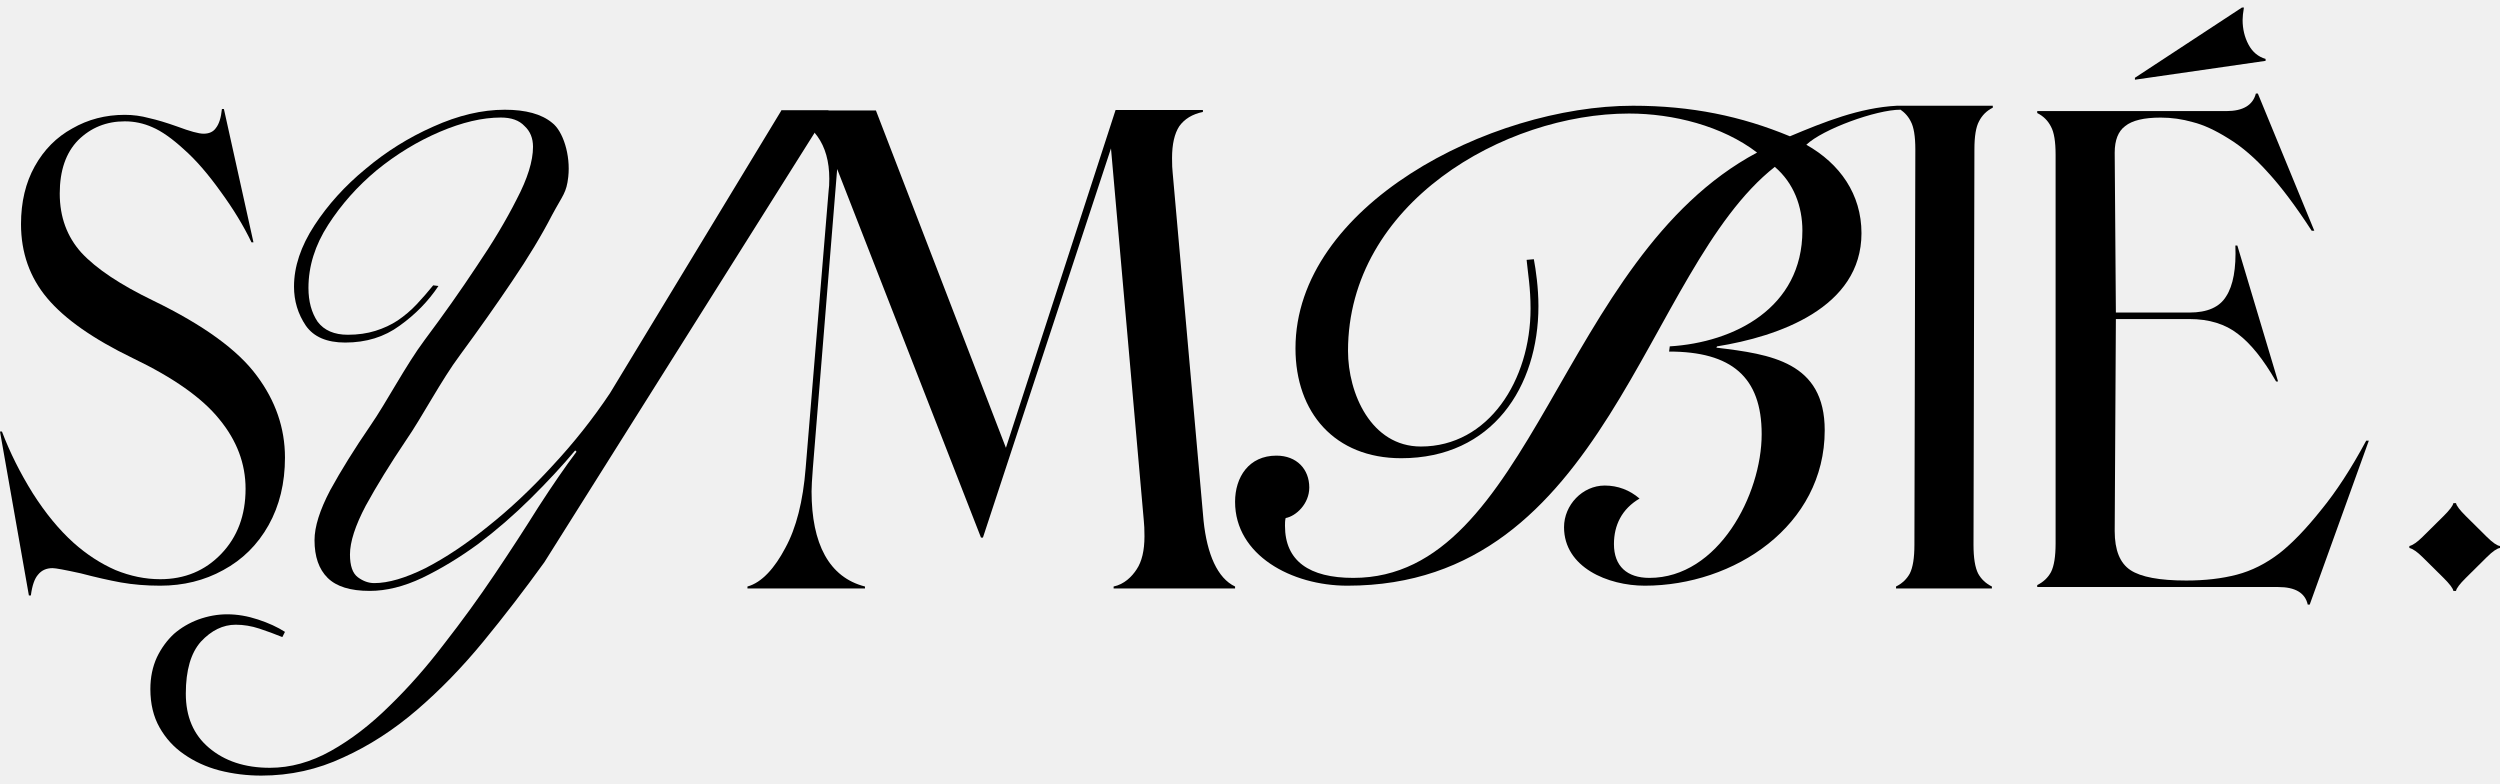
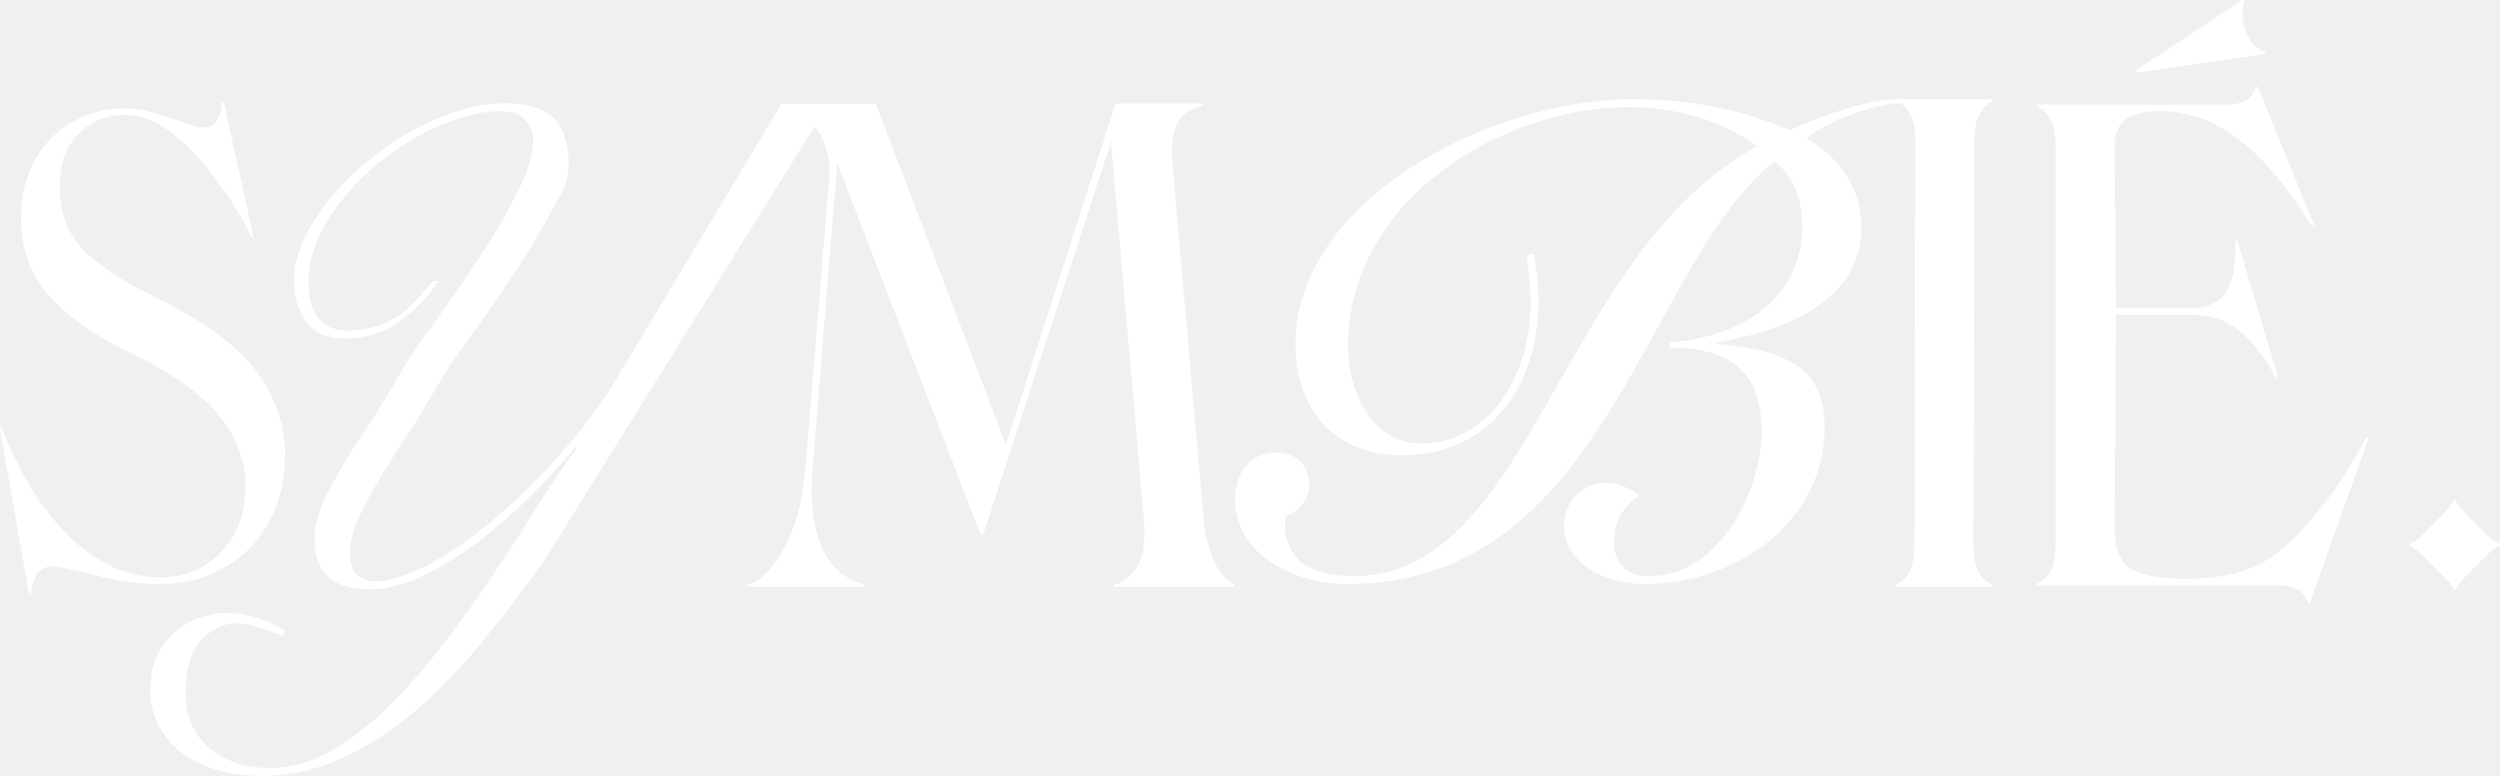
- <svg xmlns="http://www.w3.org/2000/svg" width="166" height="52" viewBox="0 0 166 52" fill="#ffffff">
-   <path d="M1.918 39.538L-2.20087e-05 28.656H0.131C0.654 30.038 1.337 31.405 2.18 32.758C3.023 34.083 3.924 35.176 4.883 36.04C5.755 36.818 6.685 37.422 7.673 37.854C8.662 38.257 9.65 38.459 10.638 38.459C12.266 38.459 13.617 37.897 14.693 36.774C15.768 35.652 16.306 34.212 16.306 32.456C16.306 30.786 15.725 29.246 14.562 27.835C13.428 26.425 11.51 25.072 8.807 23.776C6.191 22.509 4.302 21.185 3.139 19.803C1.976 18.421 1.395 16.78 1.395 14.88C1.395 13.412 1.7 12.131 2.311 11.037C2.921 9.943 3.749 9.108 4.796 8.532C5.842 7.928 7.005 7.625 8.284 7.625C8.836 7.625 9.374 7.697 9.897 7.841C10.42 7.956 11.045 8.144 11.772 8.403C12.615 8.719 13.196 8.878 13.516 8.878C13.893 8.878 14.17 8.748 14.344 8.489C14.547 8.23 14.678 7.812 14.736 7.237H14.867L16.829 16.089H16.698C16.175 14.995 15.492 13.873 14.649 12.721C13.806 11.541 12.992 10.605 12.208 9.914C11.423 9.194 10.725 8.705 10.115 8.446C9.534 8.187 8.923 8.057 8.284 8.057C7.063 8.057 6.031 8.475 5.188 9.309C4.374 10.144 3.967 11.325 3.967 12.851C3.967 14.405 4.447 15.715 5.406 16.78C6.394 17.846 7.993 18.911 10.202 19.976C13.516 21.588 15.797 23.243 17.047 24.942C18.297 26.612 18.922 28.425 18.922 30.383C18.922 32.082 18.558 33.579 17.832 34.874C17.105 36.17 16.102 37.163 14.824 37.854C13.574 38.545 12.179 38.89 10.638 38.89C9.708 38.89 8.836 38.818 8.022 38.674C7.237 38.531 6.351 38.329 5.363 38.07C4.316 37.84 3.691 37.724 3.488 37.724C3.081 37.724 2.761 37.868 2.529 38.156C2.296 38.415 2.136 38.876 2.049 39.538H1.918Z" fill="black" />
-   <path d="M55.022 7.335L36.143 37.336C34.835 39.149 33.484 40.906 32.089 42.604C30.694 44.303 29.226 45.814 27.685 47.138C26.145 48.463 24.517 49.514 22.802 50.291C21.087 51.097 19.271 51.5 17.352 51.5C16.393 51.5 15.463 51.385 14.562 51.154C13.69 50.924 12.905 50.564 12.208 50.075C11.539 49.614 11.001 49.024 10.595 48.304C10.188 47.585 9.984 46.735 9.984 45.757C9.984 44.979 10.129 44.274 10.42 43.641C10.711 43.036 11.089 42.518 11.554 42.086C12.019 41.683 12.556 41.366 13.167 41.136C13.806 40.906 14.446 40.79 15.085 40.79C15.754 40.79 16.437 40.906 17.134 41.136C17.832 41.366 18.428 41.64 18.922 41.956L18.747 42.302C18.253 42.1 17.745 41.913 17.221 41.74C16.698 41.568 16.175 41.481 15.652 41.481C14.809 41.481 14.039 41.856 13.341 42.604C12.673 43.353 12.338 44.504 12.338 46.059C12.338 47.585 12.847 48.779 13.864 49.643C14.911 50.536 16.262 50.982 17.919 50.982C19.285 50.982 20.637 50.608 21.974 49.859C23.311 49.111 24.604 48.117 25.854 46.879C27.104 45.67 28.31 44.303 29.473 42.777C30.665 41.251 31.784 39.711 32.83 38.156C33.876 36.602 34.85 35.105 35.751 33.665C36.681 32.226 37.524 31.002 38.28 29.994L38.193 29.908C37.35 30.916 36.361 31.981 35.228 33.104C34.123 34.198 32.961 35.205 31.74 36.127C30.519 37.019 29.284 37.768 28.034 38.372C26.813 38.948 25.651 39.236 24.546 39.236C23.267 39.236 22.337 38.948 21.756 38.372C21.174 37.796 20.884 36.962 20.884 35.867C20.884 34.975 21.233 33.867 21.93 32.542C22.657 31.218 23.543 29.793 24.59 28.267C25.665 26.712 26.948 24.243 28.198 22.573C29.448 20.903 30.596 19.277 31.642 17.693C32.718 16.11 33.604 14.627 34.302 13.245C35.028 11.864 35.392 10.697 35.392 9.747C35.392 9.172 35.203 8.711 34.825 8.366C34.476 7.991 33.953 7.804 33.255 7.804C32.035 7.804 30.683 8.121 29.201 8.754C27.718 9.388 26.323 10.237 25.015 11.302C23.736 12.367 22.661 13.576 21.789 14.93C20.917 16.283 20.481 17.679 20.481 19.118C20.481 20.011 20.684 20.759 21.091 21.364C21.527 21.94 22.196 22.228 23.097 22.228C23.765 22.228 24.376 22.141 24.928 21.968C25.48 21.796 25.974 21.565 26.41 21.277C26.875 20.961 27.297 20.601 27.675 20.198C28.053 19.795 28.416 19.378 28.765 18.946L29.113 18.989C28.445 19.996 27.587 20.875 26.541 21.623C25.524 22.372 24.318 22.746 22.922 22.746C21.702 22.746 20.83 22.372 20.307 21.623C19.783 20.846 19.522 19.982 19.522 19.032C19.522 17.708 19.972 16.355 20.873 14.973C21.774 13.591 22.908 12.338 24.274 11.216C25.64 10.064 27.137 9.129 28.765 8.409C30.422 7.66 32.006 7.286 33.517 7.286C34.912 7.286 35.959 7.574 36.656 8.15C37.383 8.697 37.895 10.293 37.732 11.751C37.612 12.816 37.383 12.929 36.656 14.282C35.959 15.635 35.072 17.103 33.997 18.686C32.95 20.241 31.802 21.868 30.552 23.566C29.302 25.236 28.02 27.706 26.944 29.26C25.898 30.815 25.011 32.254 24.285 33.579C23.587 34.903 23.238 35.983 23.238 36.818C23.238 37.566 23.413 38.07 23.761 38.329C24.11 38.588 24.473 38.718 24.851 38.718C25.781 38.718 26.915 38.386 28.252 37.724C29.589 37.033 30.97 36.112 32.394 34.961C33.847 33.809 35.271 32.47 36.667 30.945C38.091 29.419 39.37 27.806 40.503 26.108L51.883 7.335H55.022Z" fill="black" />
-   <path d="M79.916 34.572C80.149 36.818 80.847 38.397 82.009 38.944V39.073H73.944V38.944C74.641 38.8 75.15 38.3 75.469 37.811C75.818 37.292 75.993 36.558 75.993 35.608C75.993 35.176 75.978 34.831 75.949 34.572L73.769 9.853L65.267 35.695H65.137L55.588 11.222L53.975 31.074C53.917 31.823 53.888 32.341 53.888 32.629C53.888 36.112 55.052 38.339 57.435 38.944V39.073H49.631V38.944C50.59 38.684 51.447 37.71 52.144 36.386C52.871 35.061 53.321 33.291 53.496 31.074L55.022 12.647C55.051 12.474 55.065 12.215 55.065 11.869C55.065 9.566 54.004 8.098 51.883 7.465V7.335H58.161L66.793 29.735L74.074 7.305H79.873V7.434C79.175 7.578 78.652 7.895 78.303 8.384C77.984 8.874 77.824 9.579 77.824 10.5C77.824 10.932 77.838 11.263 77.867 11.494L79.916 34.572Z" fill="black" />
-   <path d="M101.367 17.255L101.847 17.212C101.978 17.903 102.152 19.112 102.152 20.321C102.152 25.676 99.1 30.426 93.04 30.426C88.636 30.426 86.02 27.404 86.02 23.128C86.02 13.671 98.926 7.021 108.43 7.021C112.31 7.021 115.624 7.712 118.85 9.05C121.117 8.1 123.472 7.15 125.957 7.021L126.19 7.284C124.577 7.284 121.03 8.575 119.94 9.612C122.164 10.864 123.602 12.894 123.602 15.485C123.602 20.451 118.065 22.351 114.011 22.999L113.967 23.085C117.586 23.517 121.161 24.035 121.161 28.569C121.161 34.917 115.144 38.89 109.215 38.89C106.773 38.89 103.852 37.681 103.852 35.004C103.852 33.536 105.073 32.24 106.555 32.24C107.427 32.24 108.212 32.542 108.866 33.104C107.689 33.795 107.166 34.874 107.166 36.127C107.166 37.595 108.038 38.372 109.52 38.372C114.098 38.372 116.975 32.845 116.975 28.828C116.975 25.028 114.97 23.344 110.828 23.344L110.872 22.999C115.144 22.74 119.679 20.451 119.679 15.312C119.679 13.714 119.112 12.16 117.847 11.08C109.128 17.946 106.73 38.89 89.465 38.89C85.759 38.89 82.009 36.861 82.009 33.32C82.009 31.679 82.925 30.254 84.756 30.254C86.108 30.254 86.936 31.16 86.936 32.37C86.936 33.449 86.064 34.27 85.366 34.399C85.323 34.572 85.323 34.745 85.323 34.917C85.323 37.249 86.936 38.372 89.857 38.372C101.76 38.372 103.547 17.126 116.67 10.13C114.36 8.359 111.09 7.539 108.169 7.539C99.885 7.539 89.508 13.498 89.508 23.301C89.508 26.108 91.034 29.649 94.348 29.649C98.838 29.649 101.629 25.244 101.629 20.494C101.629 19.112 101.454 18.162 101.367 17.255Z" fill="black" />
-   <path d="M125.896 38.944C126.303 38.742 126.608 38.454 126.812 38.08C127.015 37.677 127.117 37.044 127.117 36.18L127.178 9.914C127.178 9.05 127.076 8.431 126.872 8.057C126.669 7.654 126.364 7.352 125.957 7.15V7.021H132.322V7.15C131.915 7.352 131.61 7.654 131.407 8.057C131.203 8.431 131.101 9.05 131.101 9.914L131.041 36.18C131.041 37.044 131.143 37.677 131.346 38.08C131.55 38.454 131.855 38.742 132.262 38.944V39.073H125.896V38.944Z" fill="black" />
-   <path d="M153.234 40.145C153.06 39.367 152.406 38.979 151.272 38.979H135.272V38.849C135.678 38.648 135.984 38.36 136.187 37.985C136.391 37.582 136.492 36.949 136.492 36.085V10.27C136.492 9.406 136.391 8.787 136.187 8.413C135.984 8.01 135.678 7.707 135.272 7.506V7.376H147.828C148.933 7.376 149.587 6.988 149.79 6.21H149.921L153.67 15.322H153.496C152.449 13.71 151.49 12.429 150.618 11.479C149.746 10.5 148.86 9.737 147.959 9.19C147.087 8.643 146.302 8.283 145.604 8.11C144.907 7.909 144.195 7.808 143.468 7.808C142.364 7.808 141.579 7.995 141.114 8.37C140.649 8.715 140.416 9.305 140.416 10.14L140.494 20.753H145.377C146.569 20.753 147.383 20.393 147.819 19.674C148.284 18.954 148.488 17.831 148.429 16.305H148.56L151.263 25.331H151.133C150.29 23.862 149.447 22.812 148.604 22.178C147.761 21.516 146.685 21.185 145.377 21.185H140.494L140.416 35.265C140.416 36.532 140.765 37.395 141.463 37.856C142.16 38.316 143.395 38.547 145.168 38.547C146.418 38.547 147.537 38.417 148.526 38.158C149.514 37.899 150.458 37.424 151.36 36.733C152.202 36.071 153.118 35.121 154.106 33.883C155.124 32.645 156.126 31.105 157.115 29.262H157.289L153.365 40.145H153.234ZM141.759 5.293V5.164L148.865 0.5H148.996C148.938 0.845 148.909 1.119 148.909 1.32C148.909 1.925 149.04 2.472 149.301 2.961C149.563 3.451 149.941 3.768 150.435 3.912V4.041L141.759 5.293Z" fill="black" />
-   <path d="M162.904 39.236C162.875 39.063 162.657 38.775 162.251 38.372L160.855 36.99C160.507 36.645 160.216 36.443 159.983 36.386V36.256C160.216 36.199 160.507 35.997 160.855 35.652L162.251 34.27C162.657 33.867 162.875 33.579 162.904 33.406H163.079C163.108 33.579 163.326 33.867 163.733 34.27L165.128 35.652C165.506 36.026 165.797 36.227 166 36.256V36.386C165.797 36.414 165.506 36.616 165.128 36.99L163.733 38.372C163.326 38.775 163.108 39.063 163.079 39.236H162.904Z" fill="black" />
+ <svg xmlns="http://www.w3.org/2000/svg" width="696" height="216" viewBox="0 0 696 216" fill="none">
+   <path d="M8.043 165.338L-9.22776e-05 119.248H0.548C2.742 125.101 5.606 130.892 9.14 136.623C12.674 142.232 16.452 146.865 20.474 150.523C24.13 153.815 28.029 156.376 32.173 158.205C36.316 159.912 40.46 160.765 44.603 160.765C51.428 160.765 57.094 158.388 61.603 153.633C66.112 148.877 68.367 142.781 68.367 135.343C68.367 128.271 65.93 121.748 61.055 115.773C56.302 109.798 48.259 104.068 36.925 98.581C25.957 93.216 18.036 87.607 13.162 81.754C8.287 75.902 5.849 68.952 5.849 60.904C5.849 54.686 7.129 49.26 9.688 44.627C12.248 39.993 15.721 36.457 20.108 34.019C24.495 31.458 29.37 30.178 34.732 30.178C37.047 30.178 39.302 30.483 41.495 31.092C43.689 31.58 46.309 32.373 49.356 33.47C52.89 34.811 55.327 35.482 56.668 35.482C58.252 35.482 59.41 34.933 60.141 33.836C60.994 32.738 61.542 30.97 61.786 28.532H62.335L70.561 66.025H70.012C67.819 61.392 64.955 56.637 61.421 51.76C57.886 46.76 54.474 42.798 51.184 39.871C47.893 36.823 44.969 34.75 42.409 33.653C39.972 32.556 37.413 32.007 34.732 32.007C29.613 32.007 25.287 33.775 21.753 37.311C18.341 40.847 16.635 45.846 16.635 52.308C16.635 58.892 18.645 64.44 22.667 68.952C26.811 73.463 33.513 77.975 42.775 82.486C56.668 89.314 66.234 96.325 71.475 103.519C76.715 110.591 79.335 118.273 79.335 126.564C79.335 133.758 77.812 140.098 74.765 145.585C71.718 151.072 67.514 155.279 62.152 158.205C56.911 161.131 51.062 162.594 44.603 162.594C40.703 162.594 37.047 162.29 33.635 161.68C30.345 161.07 26.628 160.217 22.484 159.119C18.097 158.144 15.477 157.656 14.624 157.656C12.918 157.656 11.577 158.266 10.602 159.485C9.627 160.583 8.957 162.533 8.591 165.338H8.043Z" fill="white" />
+   <path d="M230.693 28.948L151.541 156.01C146.057 163.692 140.39 171.13 134.541 178.323C128.691 185.517 122.537 191.919 116.078 197.528C109.619 203.136 102.794 207.587 95.604 210.879C88.414 214.293 80.797 216 72.754 216C68.733 216 64.833 215.512 61.055 214.537C57.399 213.561 54.109 212.037 51.184 209.964C48.381 208.014 46.126 205.514 44.42 202.466C42.714 199.417 41.861 195.82 41.861 191.675C41.861 188.383 42.47 185.395 43.689 182.713C44.908 180.152 46.492 177.958 48.442 176.129C50.392 174.422 52.646 173.08 55.206 172.105C57.887 171.13 60.568 170.642 63.249 170.642C66.052 170.642 68.915 171.13 71.84 172.105C74.765 173.08 77.263 174.239 79.335 175.58L78.604 177.043C76.532 176.19 74.4 175.397 72.206 174.666C70.012 173.934 67.819 173.568 65.625 173.568C62.091 173.568 58.861 175.153 55.937 178.323C53.134 181.494 51.732 186.371 51.732 192.955C51.732 199.417 53.865 204.478 58.13 208.135C62.517 211.915 68.184 213.805 75.131 213.805C80.858 213.805 86.525 212.22 92.131 209.05C97.737 205.88 103.16 201.673 108.4 196.43C113.64 191.309 118.698 185.517 123.573 179.055C128.569 172.593 133.261 166.069 137.648 159.485C142.035 152.901 146.118 146.561 149.896 140.464C153.795 134.367 157.33 129.185 160.498 124.918L160.132 124.552C156.598 128.82 152.455 133.331 147.702 138.086C143.071 142.72 138.197 146.987 133.078 150.889C127.96 154.669 122.78 157.839 117.54 160.4C112.422 162.838 107.547 164.058 102.916 164.058C97.554 164.058 93.654 162.838 91.217 160.4C88.78 157.961 87.561 154.425 87.561 149.792C87.561 146.012 89.023 141.318 91.948 135.709C94.995 130.1 98.712 124.064 103.099 117.602C107.608 111.018 112.987 100.558 118.227 93.486C123.468 86.414 128.281 79.525 132.669 72.819C137.178 66.112 140.895 59.833 143.819 53.98C146.866 48.128 148.389 43.19 148.389 39.166C148.389 36.727 147.597 34.776 146.013 33.313C144.551 31.728 142.357 30.936 139.432 30.936C134.314 30.936 128.647 32.277 122.432 34.959C116.217 37.642 110.367 41.239 104.883 45.75C99.521 50.261 95.012 55.383 91.356 61.113C87.7 66.844 85.872 72.758 85.872 78.854C85.872 82.634 86.725 85.804 88.431 88.365C90.259 90.803 93.062 92.023 96.84 92.023C99.643 92.023 102.202 91.657 104.518 90.925C106.833 90.194 108.905 89.218 110.733 87.999C112.683 86.658 114.45 85.134 116.034 83.427C117.618 81.72 119.141 79.952 120.604 78.123L122.066 78.305C119.263 82.573 115.668 86.292 111.281 89.462C107.016 92.632 101.958 94.218 96.109 94.218C90.99 94.218 87.334 92.632 85.141 89.462C82.947 86.17 81.85 82.512 81.85 78.488C81.85 72.88 83.739 67.149 87.517 61.296C91.295 55.444 96.048 50.14 101.776 45.384C107.503 40.507 113.779 36.544 120.604 33.496C127.55 30.326 134.192 28.741 140.529 28.741C146.379 28.741 150.766 29.96 153.691 32.399C156.737 34.715 158.886 41.476 158.2 47.649C157.698 52.164 156.737 52.639 153.691 58.37C150.766 64.101 147.049 70.319 142.54 77.025C138.153 83.609 133.339 90.499 128.099 97.692C122.858 104.764 117.479 115.224 112.97 121.809C108.583 128.393 104.866 134.489 101.819 140.098C98.895 145.707 97.432 150.279 97.432 153.815C97.432 156.986 98.163 159.119 99.626 160.217C101.088 161.314 102.612 161.863 104.196 161.863C108.096 161.863 112.848 160.461 118.454 157.656C124.06 154.73 129.849 150.828 135.82 145.951C141.913 141.074 147.885 135.404 153.734 128.942C159.706 122.479 165.068 115.651 169.821 108.457L217.532 28.948H230.693Z" fill="white" />
+   <path d="M335.072 144.305C336.047 153.815 338.971 160.503 343.846 162.82V163.369H310.028V162.82C312.953 162.21 315.086 160.095 316.426 158.022C317.889 155.827 318.62 152.718 318.62 148.694C318.62 146.865 318.559 145.402 318.437 144.305L309.297 39.611L273.651 149.06H273.103L233.07 45.409L226.306 129.49C226.062 132.66 225.94 134.855 225.94 136.075C225.94 150.828 230.82 160.259 240.813 162.82V163.369H208.092V162.82C212.114 161.723 215.704 157.595 218.628 151.986C221.675 146.378 223.564 138.879 224.295 129.49L230.693 51.445C230.815 50.713 230.876 49.616 230.876 48.153C230.876 38.398 226.428 32.18 217.532 29.497V28.948H243.855L280.049 123.82L310.577 28.82H334.889V29.369C331.964 29.979 329.771 31.32 328.308 33.393C326.968 35.466 326.297 38.453 326.297 42.355C326.297 44.184 326.358 45.586 326.48 46.561L335.072 144.305Z" fill="white" />
+   <path d="M425.009 70.964L427.02 70.781C427.568 73.707 428.3 78.828 428.3 83.949C428.3 106.628 415.504 126.747 390.094 126.747C371.632 126.747 360.664 113.944 360.664 95.837C360.664 55.783 414.772 27.617 454.623 27.617C470.892 27.617 484.785 30.544 498.312 36.213C507.817 32.19 517.689 28.166 528.108 27.617L529.085 28.732C522.321 28.732 507.452 34.202 502.882 38.591C512.205 43.895 518.237 52.491 518.237 63.465C518.237 84.498 495.021 92.545 478.021 95.289L477.838 95.654C493.011 97.484 508 99.678 508 118.882C508 145.768 482.774 162.594 457.913 162.594C447.676 162.594 435.429 157.473 435.429 146.134C435.429 139.915 440.547 134.428 446.762 134.428C450.418 134.428 453.709 135.709 456.451 138.086C451.515 141.013 449.322 145.585 449.322 150.889C449.322 157.108 452.978 160.4 459.193 160.4C478.387 160.4 490.451 136.989 490.451 119.98C490.451 103.885 482.043 96.752 464.677 96.752L464.859 95.289C482.774 94.191 501.785 84.498 501.785 62.733C501.785 55.966 499.409 49.382 494.107 44.809C457.548 73.89 447.494 162.594 375.105 162.594C359.567 162.594 343.846 153.998 343.846 139.001C343.846 132.051 347.685 126.015 355.363 126.015C361.029 126.015 364.503 129.856 364.503 134.977C364.503 139.55 360.846 143.025 357.922 143.573C357.739 144.305 357.739 145.036 357.739 145.768C357.739 155.644 364.502 160.4 376.75 160.4C426.654 160.4 434.149 70.415 489.172 40.786C479.483 33.287 465.773 29.812 453.526 29.812C418.794 29.812 375.288 55.052 375.288 96.569C375.288 108.457 381.686 123.455 395.578 123.455C414.407 123.455 426.106 104.799 426.106 84.681C426.106 78.828 425.375 74.804 425.009 70.964Z" fill="white" />
+   <path d="M527.854 162.82C529.56 161.966 530.84 160.747 531.693 159.162C532.546 157.455 532.972 154.773 532.972 151.115L533.227 39.871C533.227 36.213 532.8 33.592 531.947 32.007C531.094 30.3 529.814 29.02 528.108 28.166V27.617H554.797V28.166C553.091 29.02 551.811 30.3 550.958 32.007C550.105 33.592 549.679 36.213 549.679 39.871L549.424 151.115C549.424 154.773 549.851 157.455 550.704 159.162C551.557 160.747 552.837 161.966 554.543 162.82V163.369H527.854V162.82Z" fill="white" />
+   <path d="M642.476 167.907C641.745 164.615 639.003 162.968 634.25 162.968H567.163V162.42C568.869 161.566 570.148 160.347 571.002 158.762C571.855 157.055 572.281 154.372 572.281 150.714V41.377C572.281 37.719 571.855 35.098 571.002 33.513C570.148 31.805 568.869 30.525 567.163 29.672V29.123H619.809C624.44 29.123 627.182 27.477 628.035 24.185H628.583L644.304 62.776H643.573C639.186 55.948 635.164 50.522 631.508 46.498C627.852 42.352 624.135 39.121 620.357 36.805C616.701 34.488 613.411 32.964 610.486 32.232C607.561 31.379 604.576 30.952 601.529 30.952C596.898 30.952 593.608 31.745 591.658 33.33C589.708 34.793 588.733 37.292 588.733 40.828L589.061 85.778H609.534C614.531 85.778 617.943 84.254 619.771 81.206C621.721 78.157 622.574 73.402 622.33 66.94H622.879L634.212 105.165H633.664C630.13 98.947 626.596 94.496 623.062 91.814C619.527 89.009 615.018 87.607 609.534 87.607H589.061L588.733 147.239C588.733 152.604 590.195 156.262 593.12 158.213C596.045 160.164 601.224 161.139 608.658 161.139C613.898 161.139 618.59 160.591 622.734 159.493C626.877 158.396 630.838 156.384 634.616 153.458C638.15 150.653 641.989 146.63 646.132 141.387C650.398 136.144 654.602 129.62 658.745 121.817H659.477L643.025 167.907H642.476ZM594.362 20.301V19.753L624.158 0H624.707C624.463 1.463 624.341 2.622 624.341 3.475C624.341 6.036 624.89 8.352 625.986 10.425C627.083 12.498 628.667 13.839 630.739 14.449V14.998L594.362 20.301Z" fill="white" />
+   <path d="M683.021 164.058C682.899 163.326 681.985 162.107 680.279 160.4L674.43 154.547C672.967 153.084 671.749 152.23 670.774 151.986V151.438C671.749 151.194 672.967 150.34 674.43 148.877L680.279 143.025C681.985 141.318 682.899 140.098 683.021 139.367H683.752C683.874 140.098 684.788 141.318 686.494 143.025L692.344 148.877C693.928 150.462 695.147 151.316 696 151.438V151.986C695.147 152.108 693.928 152.962 692.344 154.547L686.494 160.4C684.788 162.107 683.874 163.326 683.752 164.058H683.021Z" fill="white" />
</svg>
